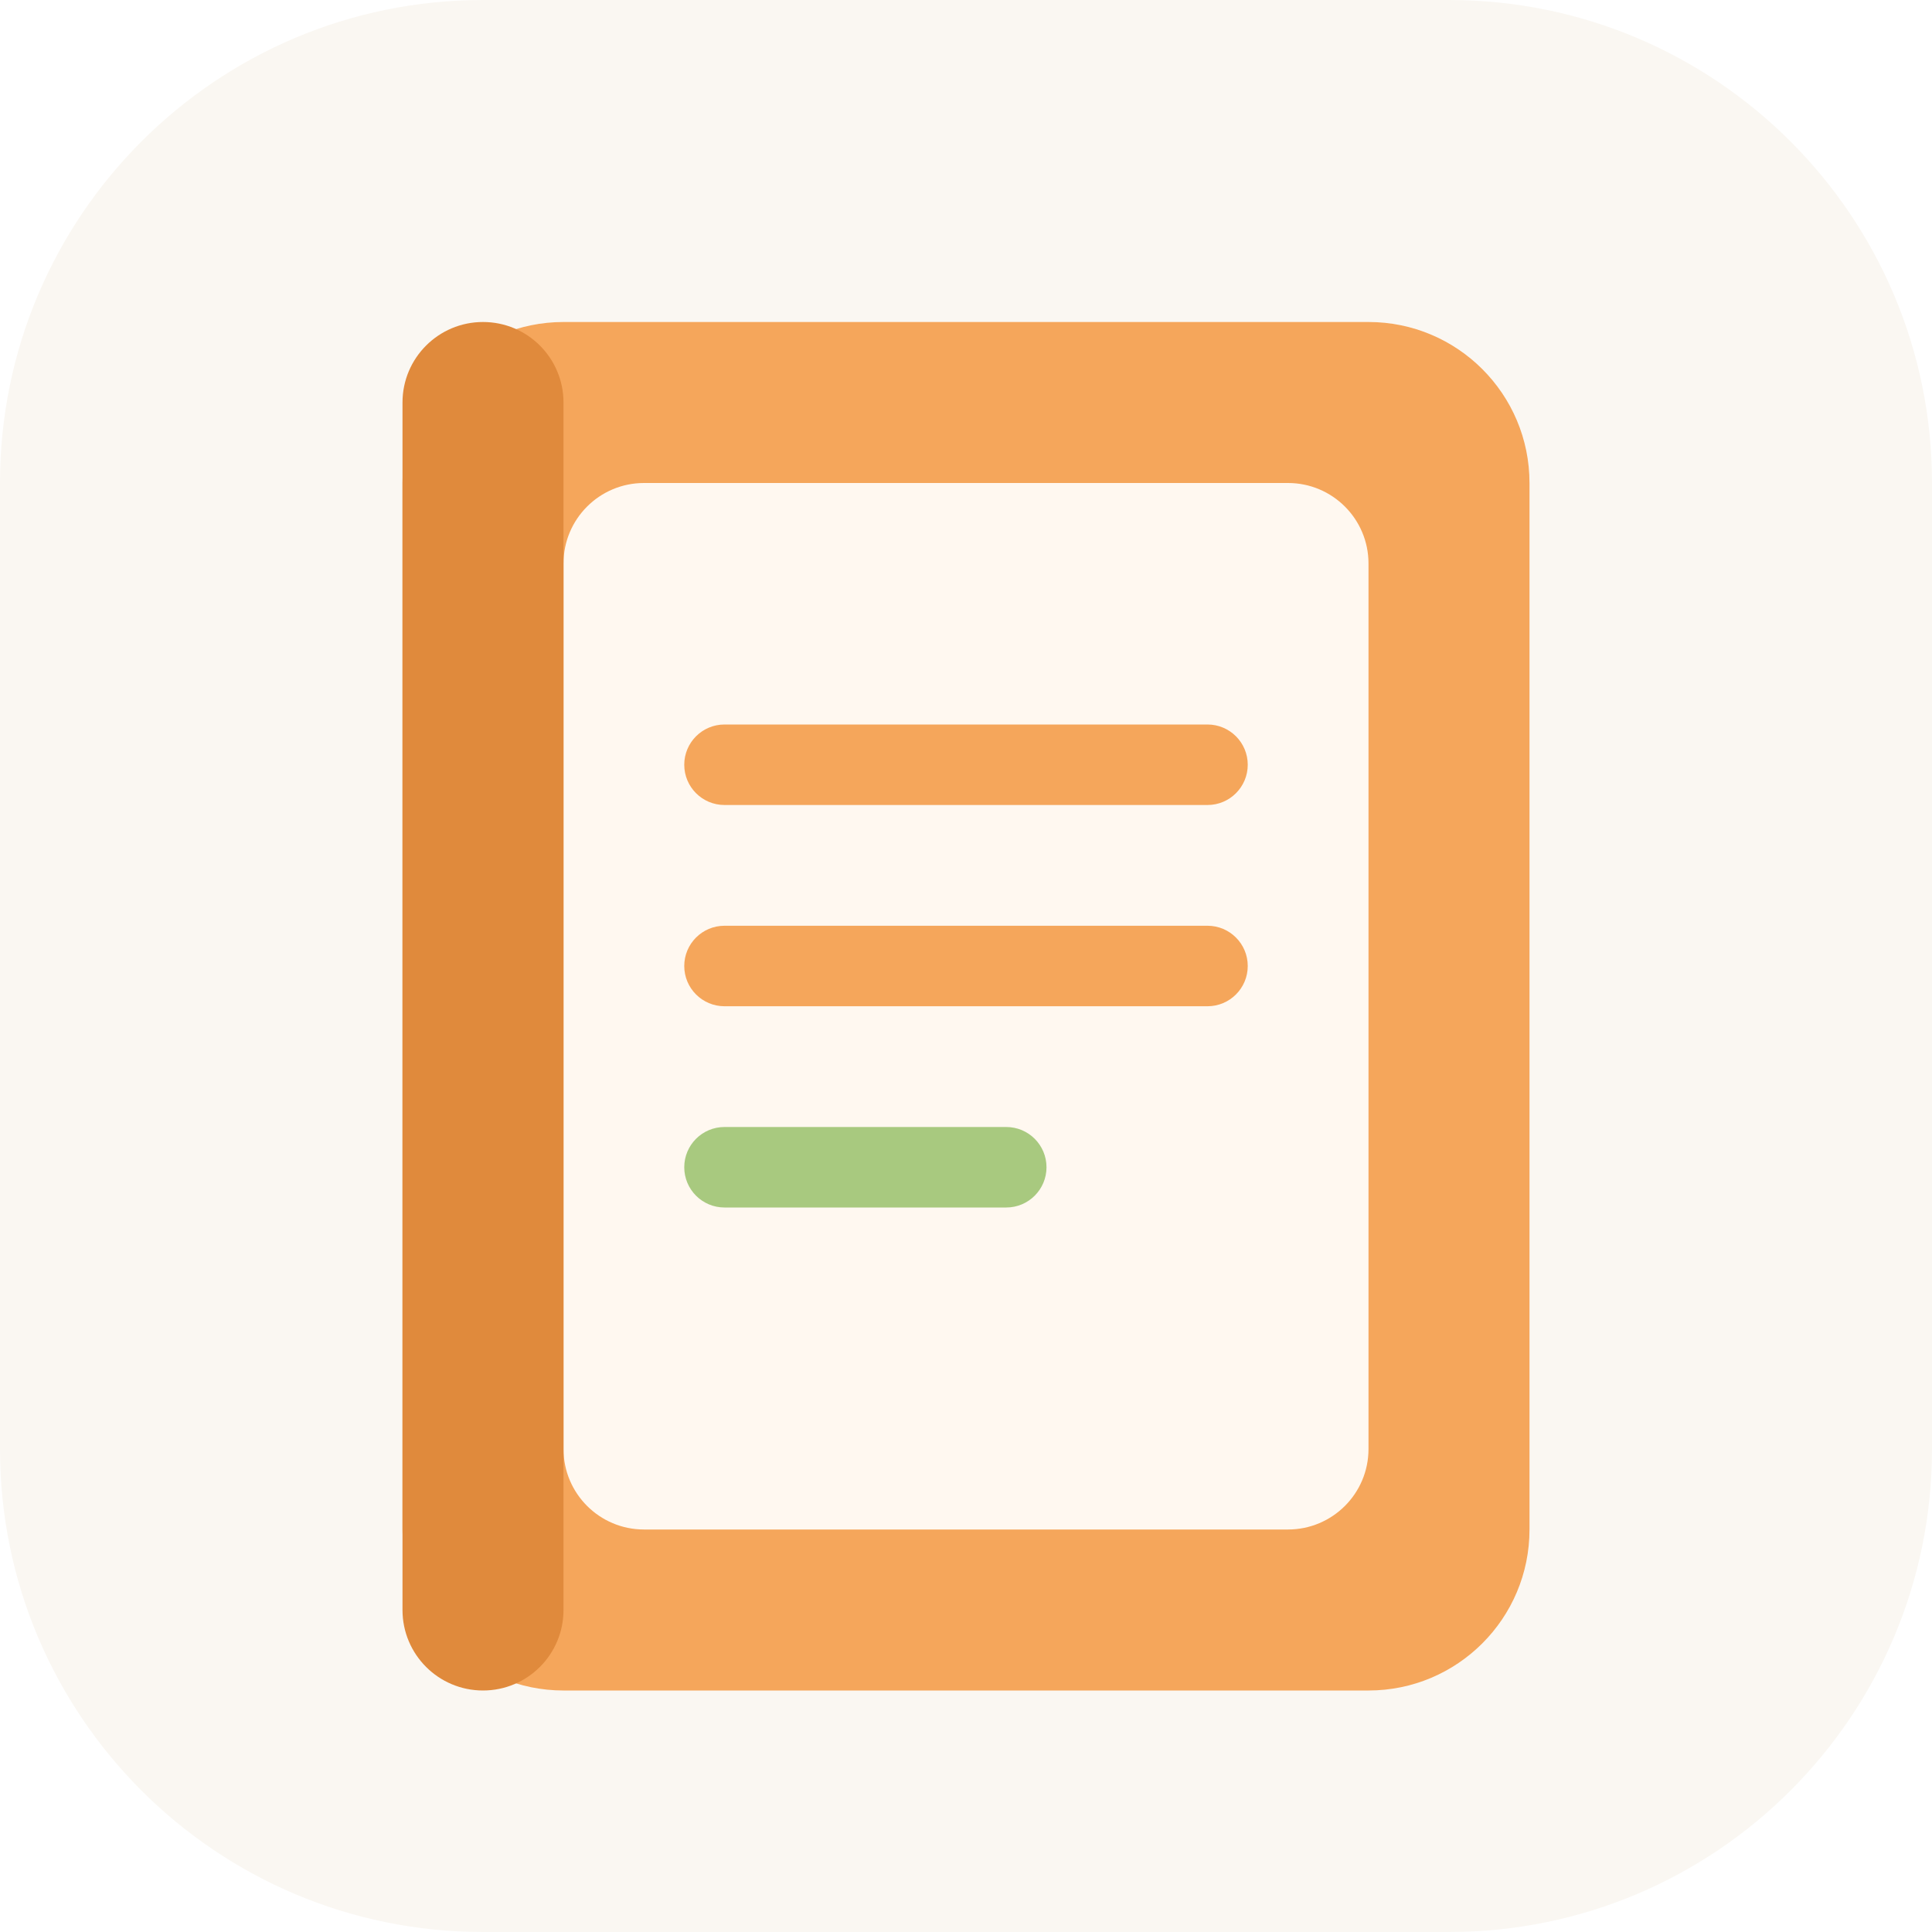
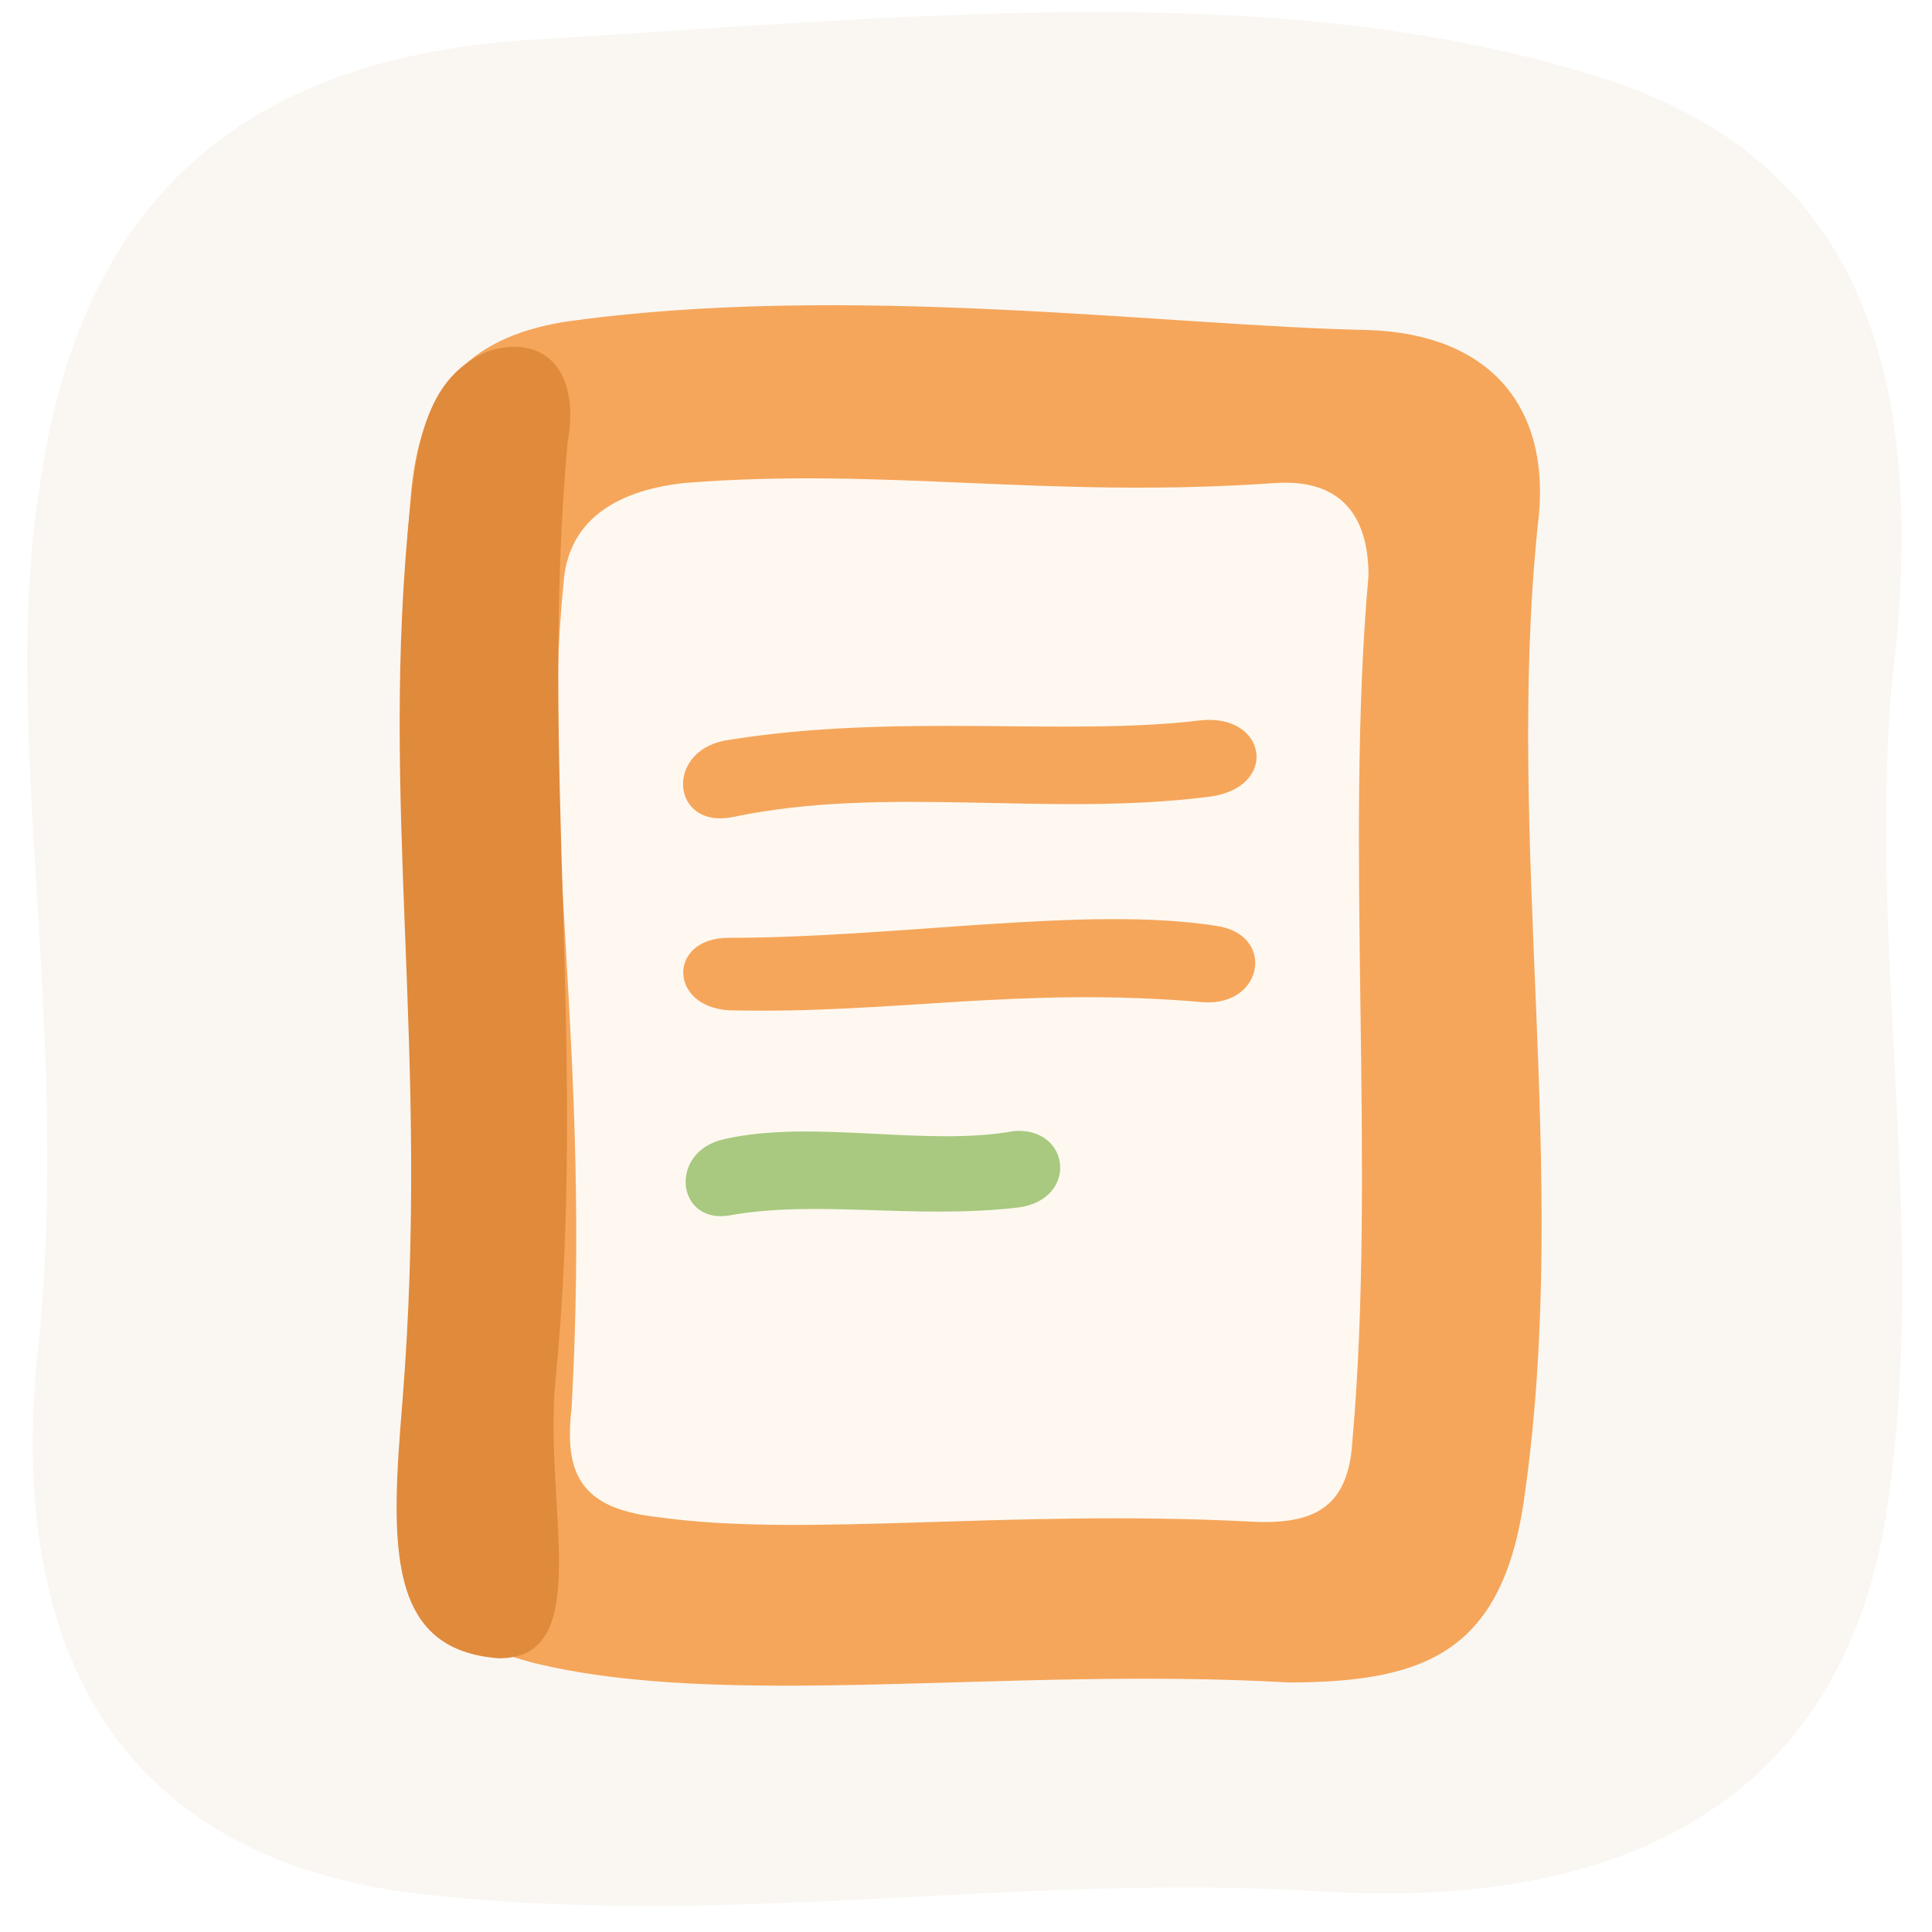
<svg xmlns="http://www.w3.org/2000/svg" width="48" height="48" viewBox="0 0 48 48">
-   <rect width="48" height="48" rx="12" fill="#FAF7F2" />
-   <rect x="10" y="8" width="28" height="34" rx="4" fill="#F5A65B" />
-   <rect x="14" y="12" width="20" height="26" rx="2" fill="#FFF8F0" />
-   <rect x="17" y="18" width="14" height="2" rx="1" fill="#F5A65B" />
-   <rect x="17" y="23" width="14" height="2" rx="1" fill="#F5A65B" />
-   <rect x="17" y="28" width="9" height="2" rx="1" fill="#A8C97F" />
-   <rect x="10" y="8" width="4" height="34" rx="2" fill="#E08A3C" />
+   <path d="M13 1C23 .4 32-.6 40 2C46 4 48 9 47 17C46.4 24 48 31 46.8 38C45.5 45 40 47.4 33 47C25 46.5 18 48 10 47C3 46 0 41 1 33C1.7 25 0 18 1 12C2 5 6 1.5 13 1Z" fill="#FAF7F2" />
+   <path d="M14 8C21 7 29 8.1 34 8.2C37 8.3 38.6 10.1 38.2 13.1C37.4 21 39 29 37.9 37C37.4 41 35.5 41.8 32 41.8C25 41.4 18 42.5 13.2 41.3C10.2 40.5 9.6 38.7 10 35.2C10.7 26 9.5 20 10.2 12.4C10.4 9.7 11.6 8.4 14 8Z" fill="#F5A65B" />
+   <path d="M17 12C22 11.6 26 12.4 31.7 12C33.3 11.9 34 12.8 34 14.3C33.4 21 34.2 29 33.6 35.8C33.5 37.5 32.6 37.9 31 37.8C25 37.5 20 38.2 16.4 37.7C14.5 37.5 14 36.7 14.2 35C14.7 26 13.4 20.5 14 14.5C14.1 13 15.2 12.2 17 12Z" fill="#FFF8F0" />
+   <path d="M12.2 8.7C13.7 8.3 14.4 9.4 14.1 11C13.4 18.8 14.6 26.2 13.8 34.3C13.5 37.4 14.8 41.2 12.4 41.2C9.6 41 9.7 38.4 10 34.8C10.7 26 9.4 20 10.2 12.5C10.4 10.4 10.9 9.2 12.2 8.7Z" fill="#E08A3C" />
+   <path d="M18 18.4C22.2 17.7 26.5 18.3 29.8 17.9C31.5 17.7 31.8 19.6 30 19.8C26 20.3 22 19.5 18.2 20.3C16.7 20.6 16.5 18.7 18 18.4ZM18.1 23.3C22.3 23.3 27 22.5 30.2 23C31.7 23.2 31.4 25 29.9 24.9C25.3 24.5 22.2 25.2 18.1 25.1C16.6 25 16.6 23.3 18.1 23.3Z" fill="#F5A65B" />
+   <path d="M18 28.3C20.2 27.8 23 28.5 25.2 28.1C26.6 28 26.8 29.8 25.3 30C22.7 30.3 20.3 29.8 18.1 30.2C16.8 30.4 16.6 28.6 18 28.3Z" fill="#A8C97F" />
</svg>
